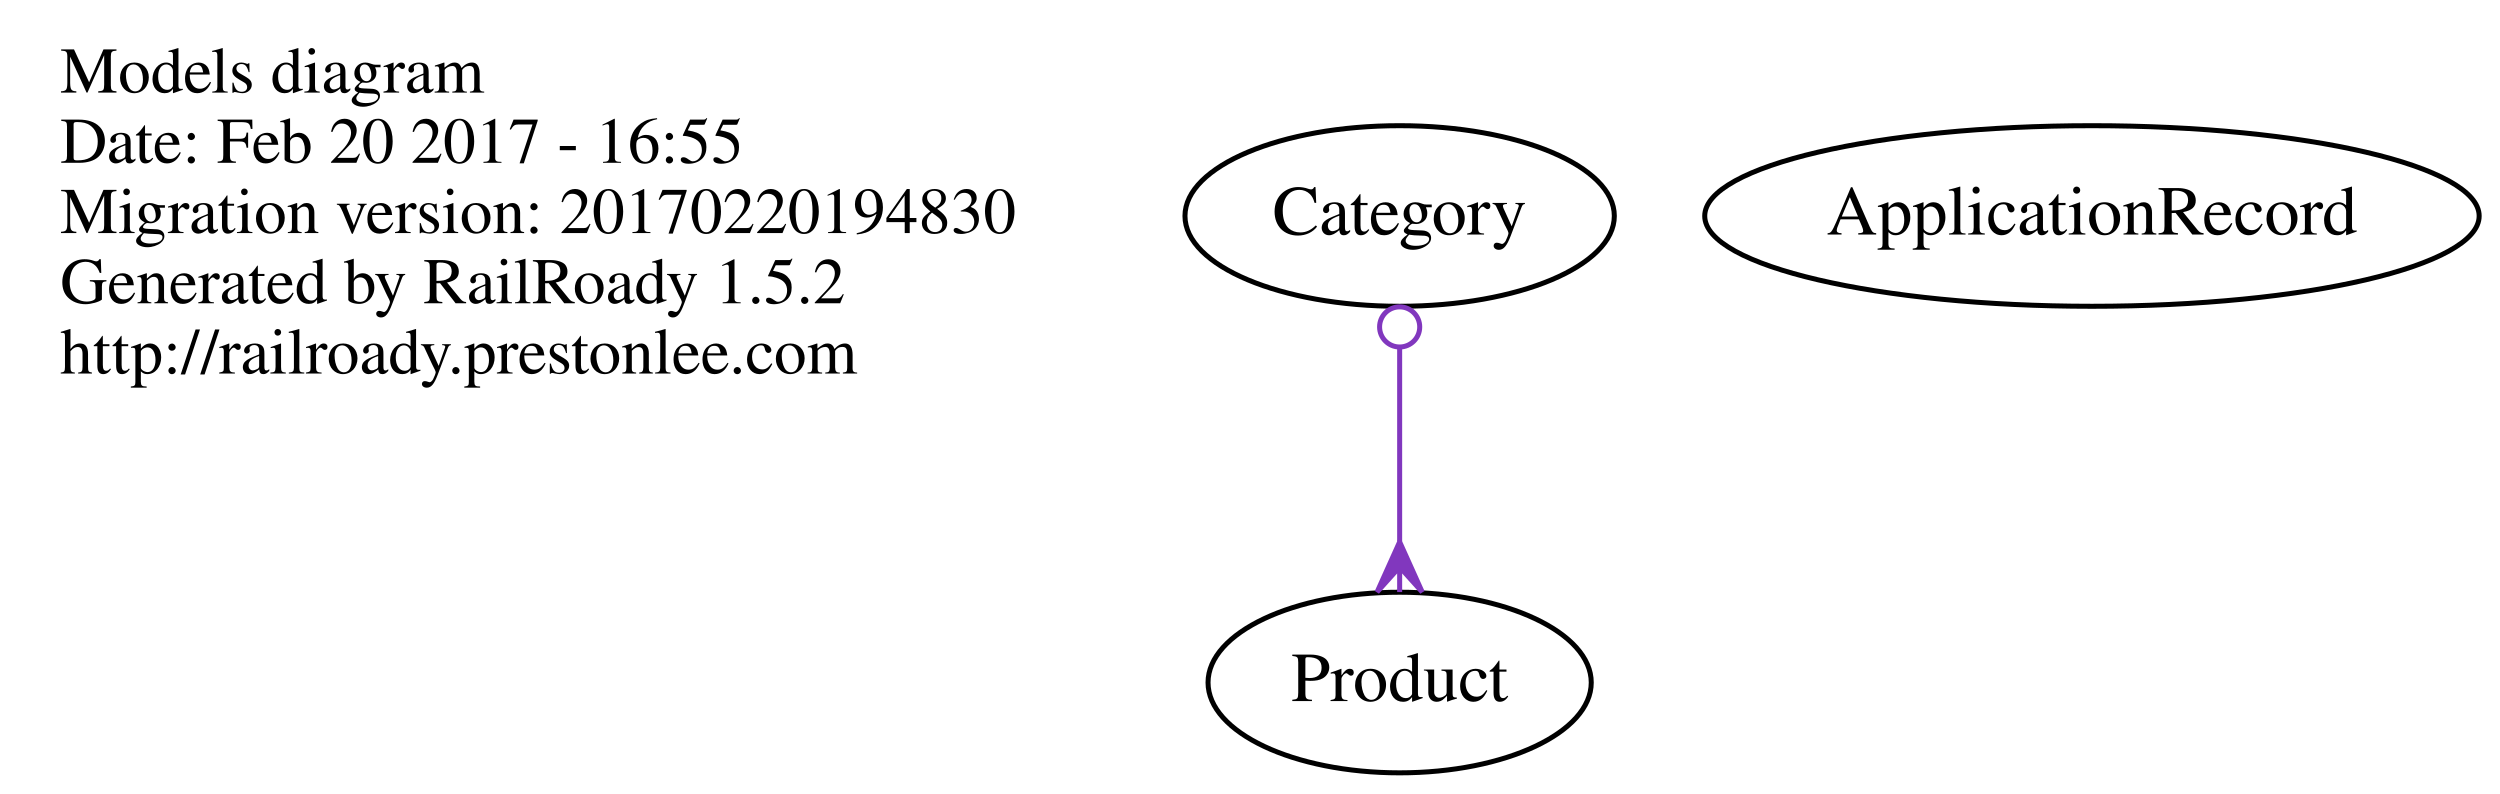
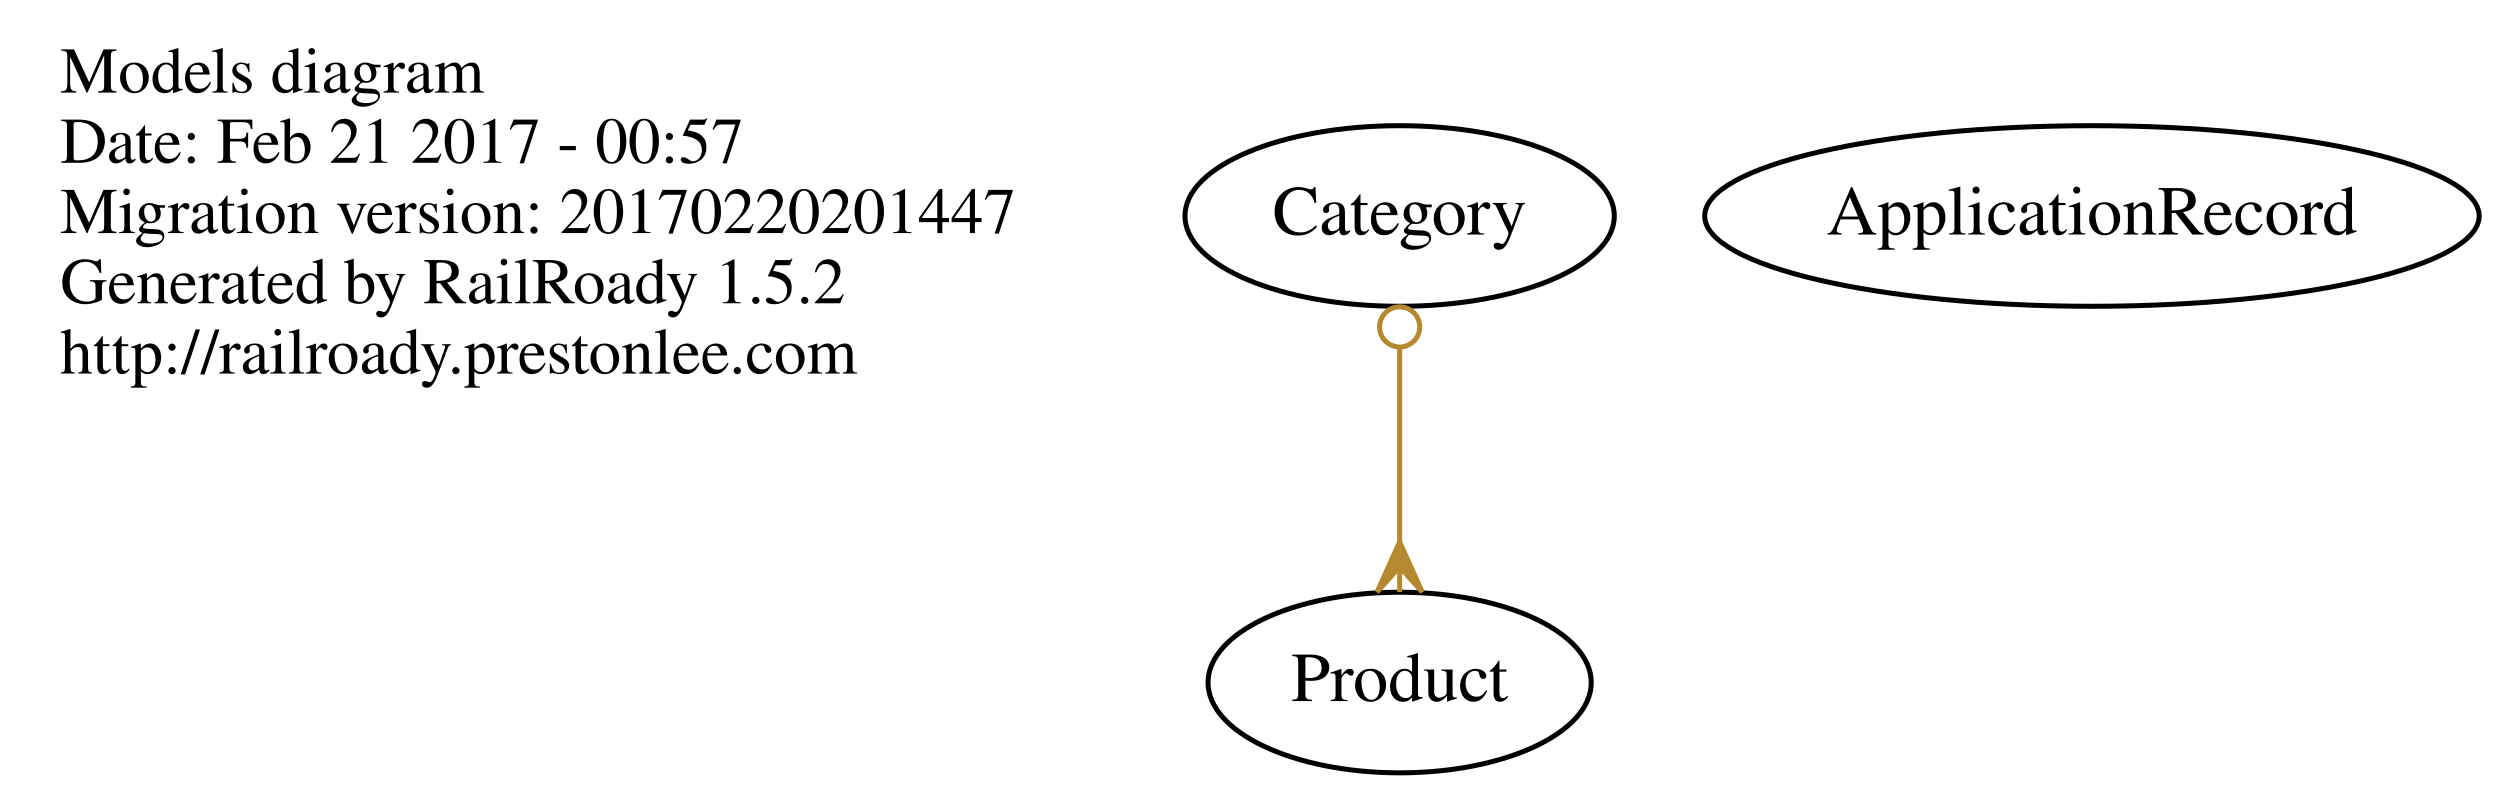
<svg xmlns="http://www.w3.org/2000/svg" width="498pt" height="158pt" viewBox="0.00 0.00 498.34 158.00">
  <g id="graph0" class="graph" transform="scale(1 1) rotate(0) translate(4 154)">
    <polygon fill="none" stroke="none" points="-4,4 -4,-154 494.343,-154 494.343,4 -4,4" />
    <g id="node1" class="node">
      <text text-anchor="start" x="8" y="-135.6" font-family="Times,serif" font-size="13.00">Models diagram</text>
-       <text text-anchor="start" x="8" y="-121.6" font-family="Times,serif" font-size="13.00">Date: Feb 20 2017 - 16:55</text>
-       <text text-anchor="start" x="8" y="-107.6" font-family="Times,serif" font-size="13.00">Migration version: 20170220194830</text>
+       <text text-anchor="start" x="8" y="-121.6" font-family="Times,serif" font-size="13.00">Date: Feb 21 2017 - 00:57</text>
+       <text text-anchor="start" x="8" y="-107.6" font-family="Times,serif" font-size="13.00">Migration version: 20170220201447</text>
      <text text-anchor="start" x="8" y="-93.6" font-family="Times,serif" font-size="13.00">Generated by RailRoady 1.5.2</text>
      <text text-anchor="start" x="8" y="-79.6" font-family="Times,serif" font-size="13.00">http://railroady.prestonlee.com</text>
    </g>
    <g id="node2" class="node">
      <ellipse fill="none" stroke="black" cx="275" cy="-18" rx="38.194" ry="18" />
      <text text-anchor="middle" x="275" y="-14.3" font-family="Times,serif" font-size="14.00">Product</text>
    </g>
    <g id="node3" class="node">
      <ellipse fill="none" stroke="black" cx="413" cy="-111" rx="77.187" ry="18" />
      <text text-anchor="middle" x="413" y="-107.3" font-family="Times,serif" font-size="14.00">ApplicationRecord</text>
    </g>
    <g id="node4" class="node">
      <ellipse fill="none" stroke="black" cx="275" cy="-111" rx="42.793" ry="18" />
      <text text-anchor="middle" x="275" y="-107.3" font-family="Times,serif" font-size="14.00">Category</text>
    </g>
    <g id="edge1" class="edge">
-       <path fill="none" stroke="#8137be" d="M275,-84.728C275,-72.725 275,-58.362 275,-46.129" />
-       <ellipse fill="none" stroke="#8137be" cx="275" cy="-88.884" rx="4" ry="4" />
-       <polygon fill="#8137be" stroke="#8137be" points="275,-46.04 279.5,-36.04 275,-41.04 275,-36.04 275,-36.04 275,-36.04 275,-41.04 270.5,-36.04 275,-46.04 275,-46.04" />
+       <path fill="none" stroke="#b48930" d="M275,-84.728C275,-72.725 275,-58.362 275,-46.129" />
+       <ellipse fill="none" stroke="#b48930" cx="275" cy="-88.884" rx="4" ry="4" />
+       <polygon fill="#b48930" stroke="#b48930" points="275,-46.04 279.5,-36.04 275,-41.04 275,-36.04 275,-36.04 275,-36.04 275,-41.04 270.5,-36.04 275,-46.04 275,-46.04" />
    </g>
  </g>
</svg>
